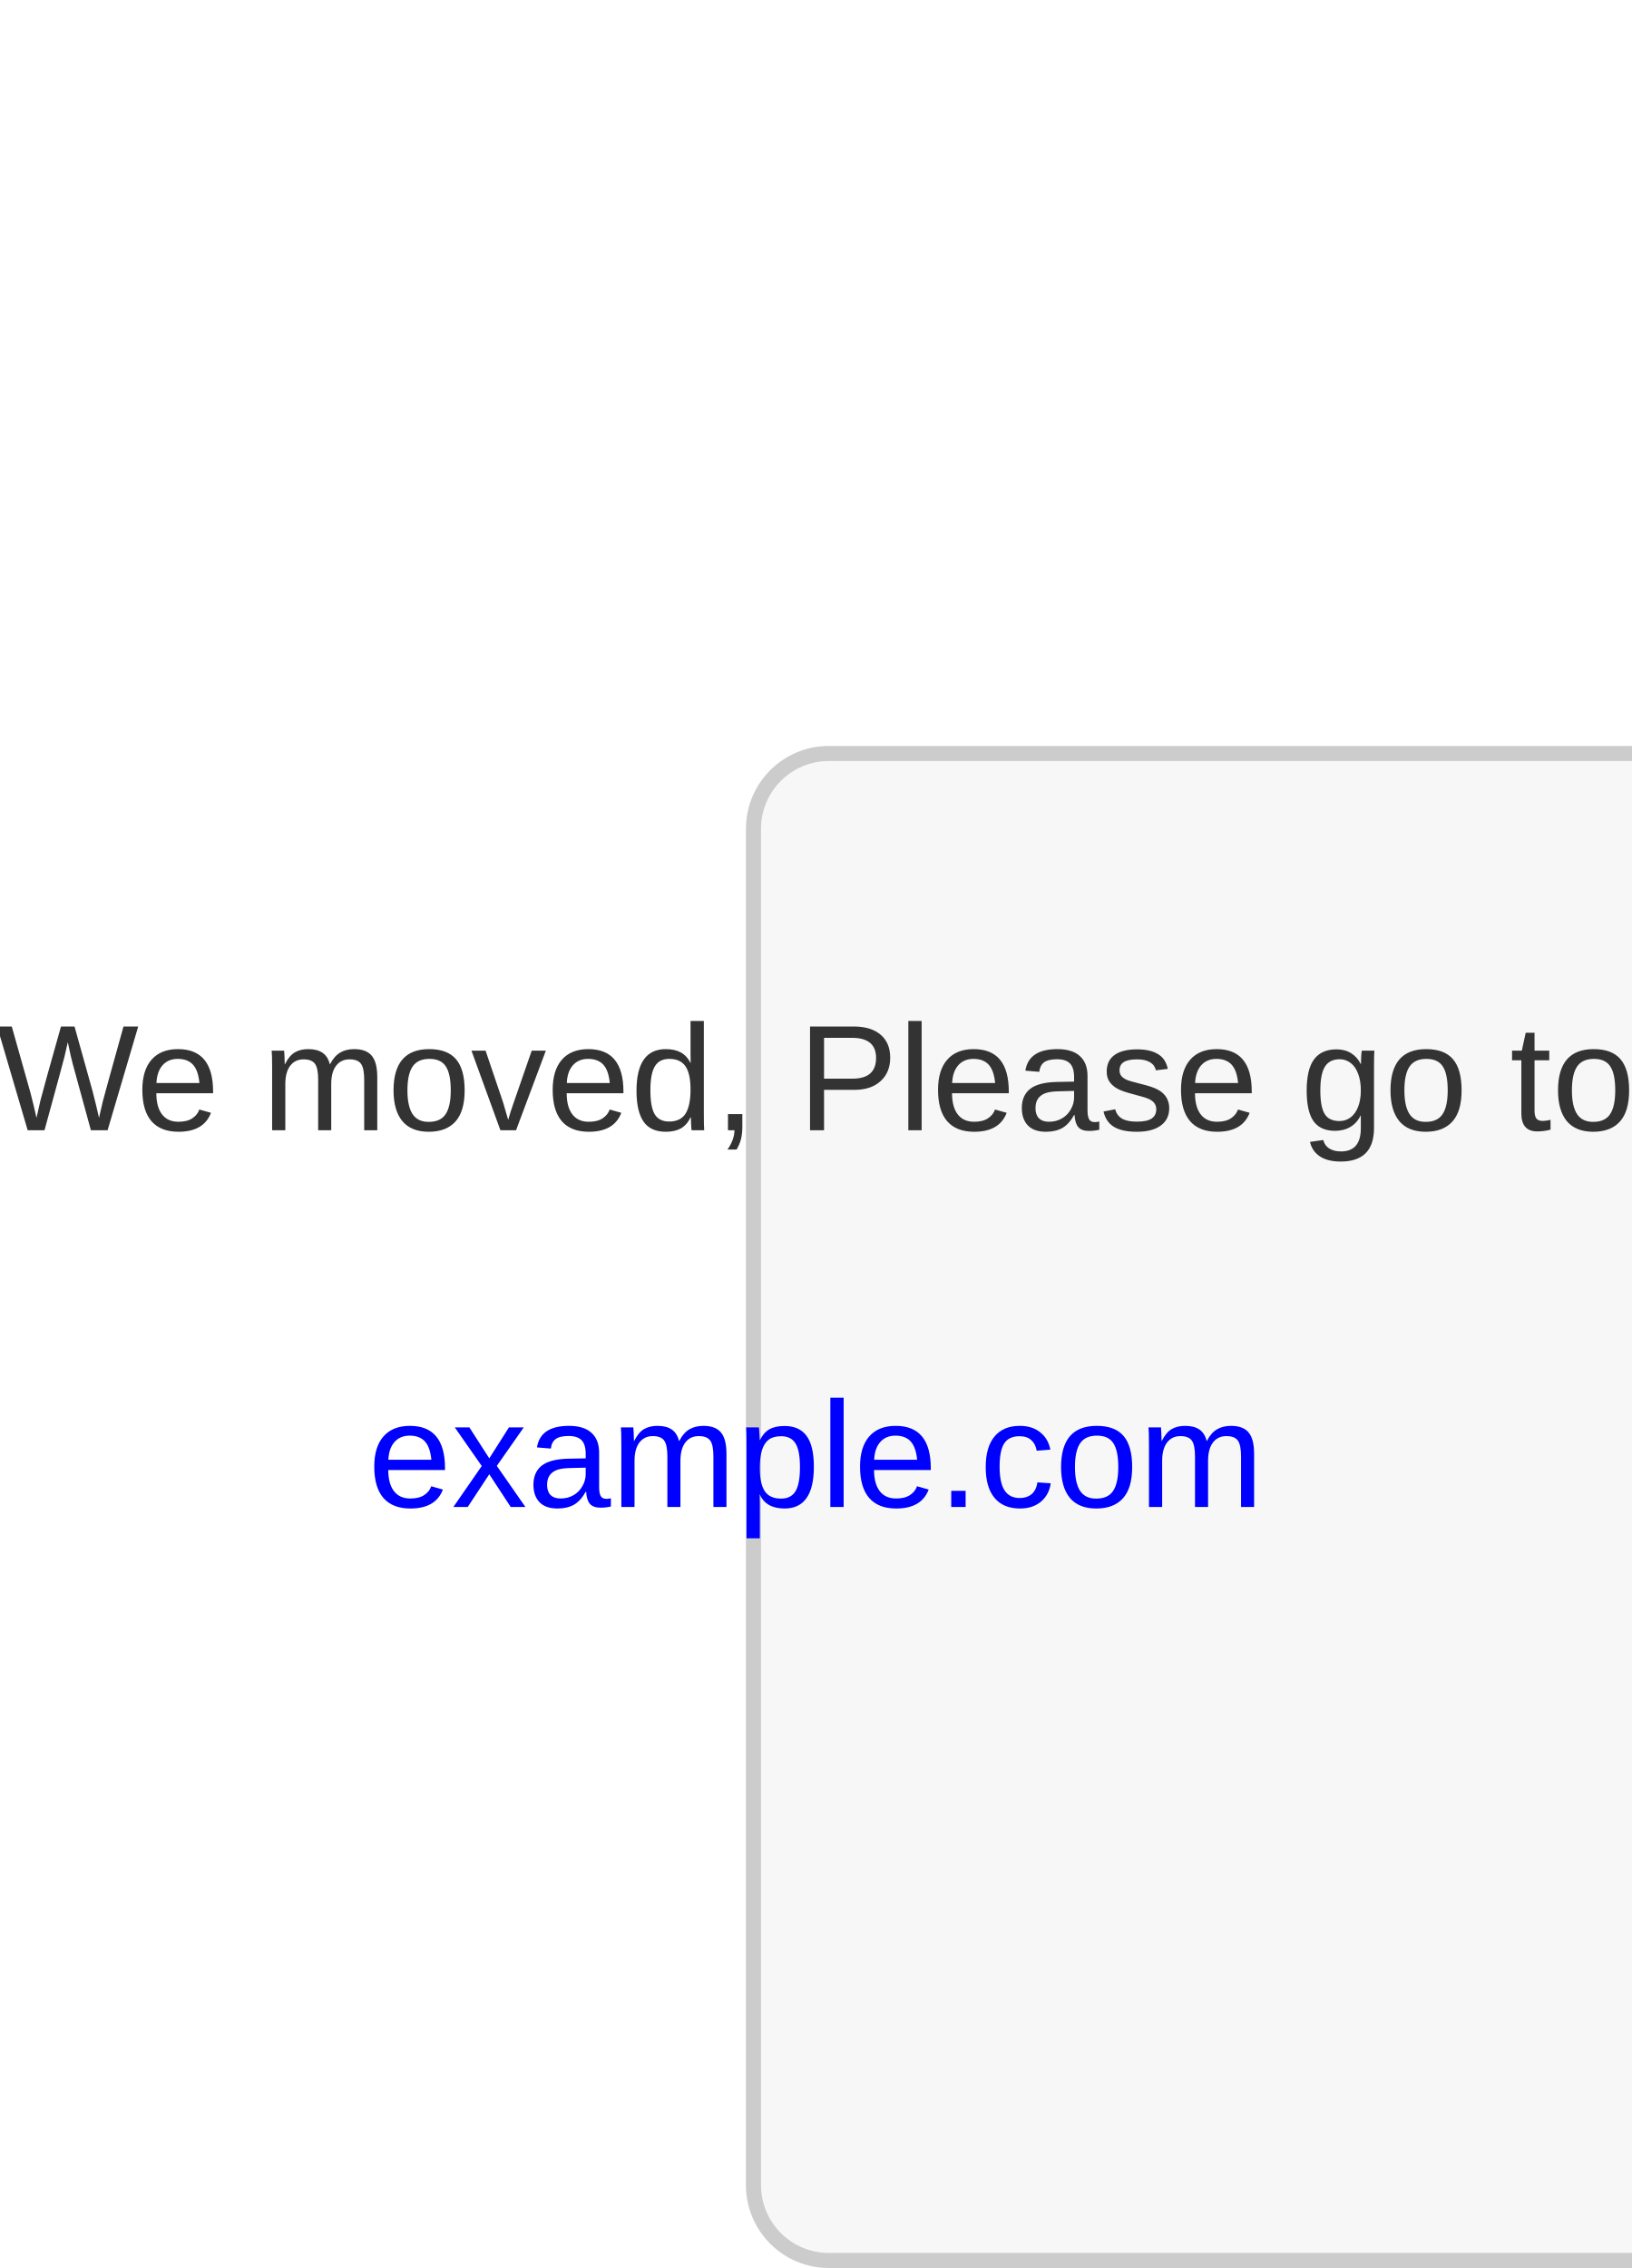
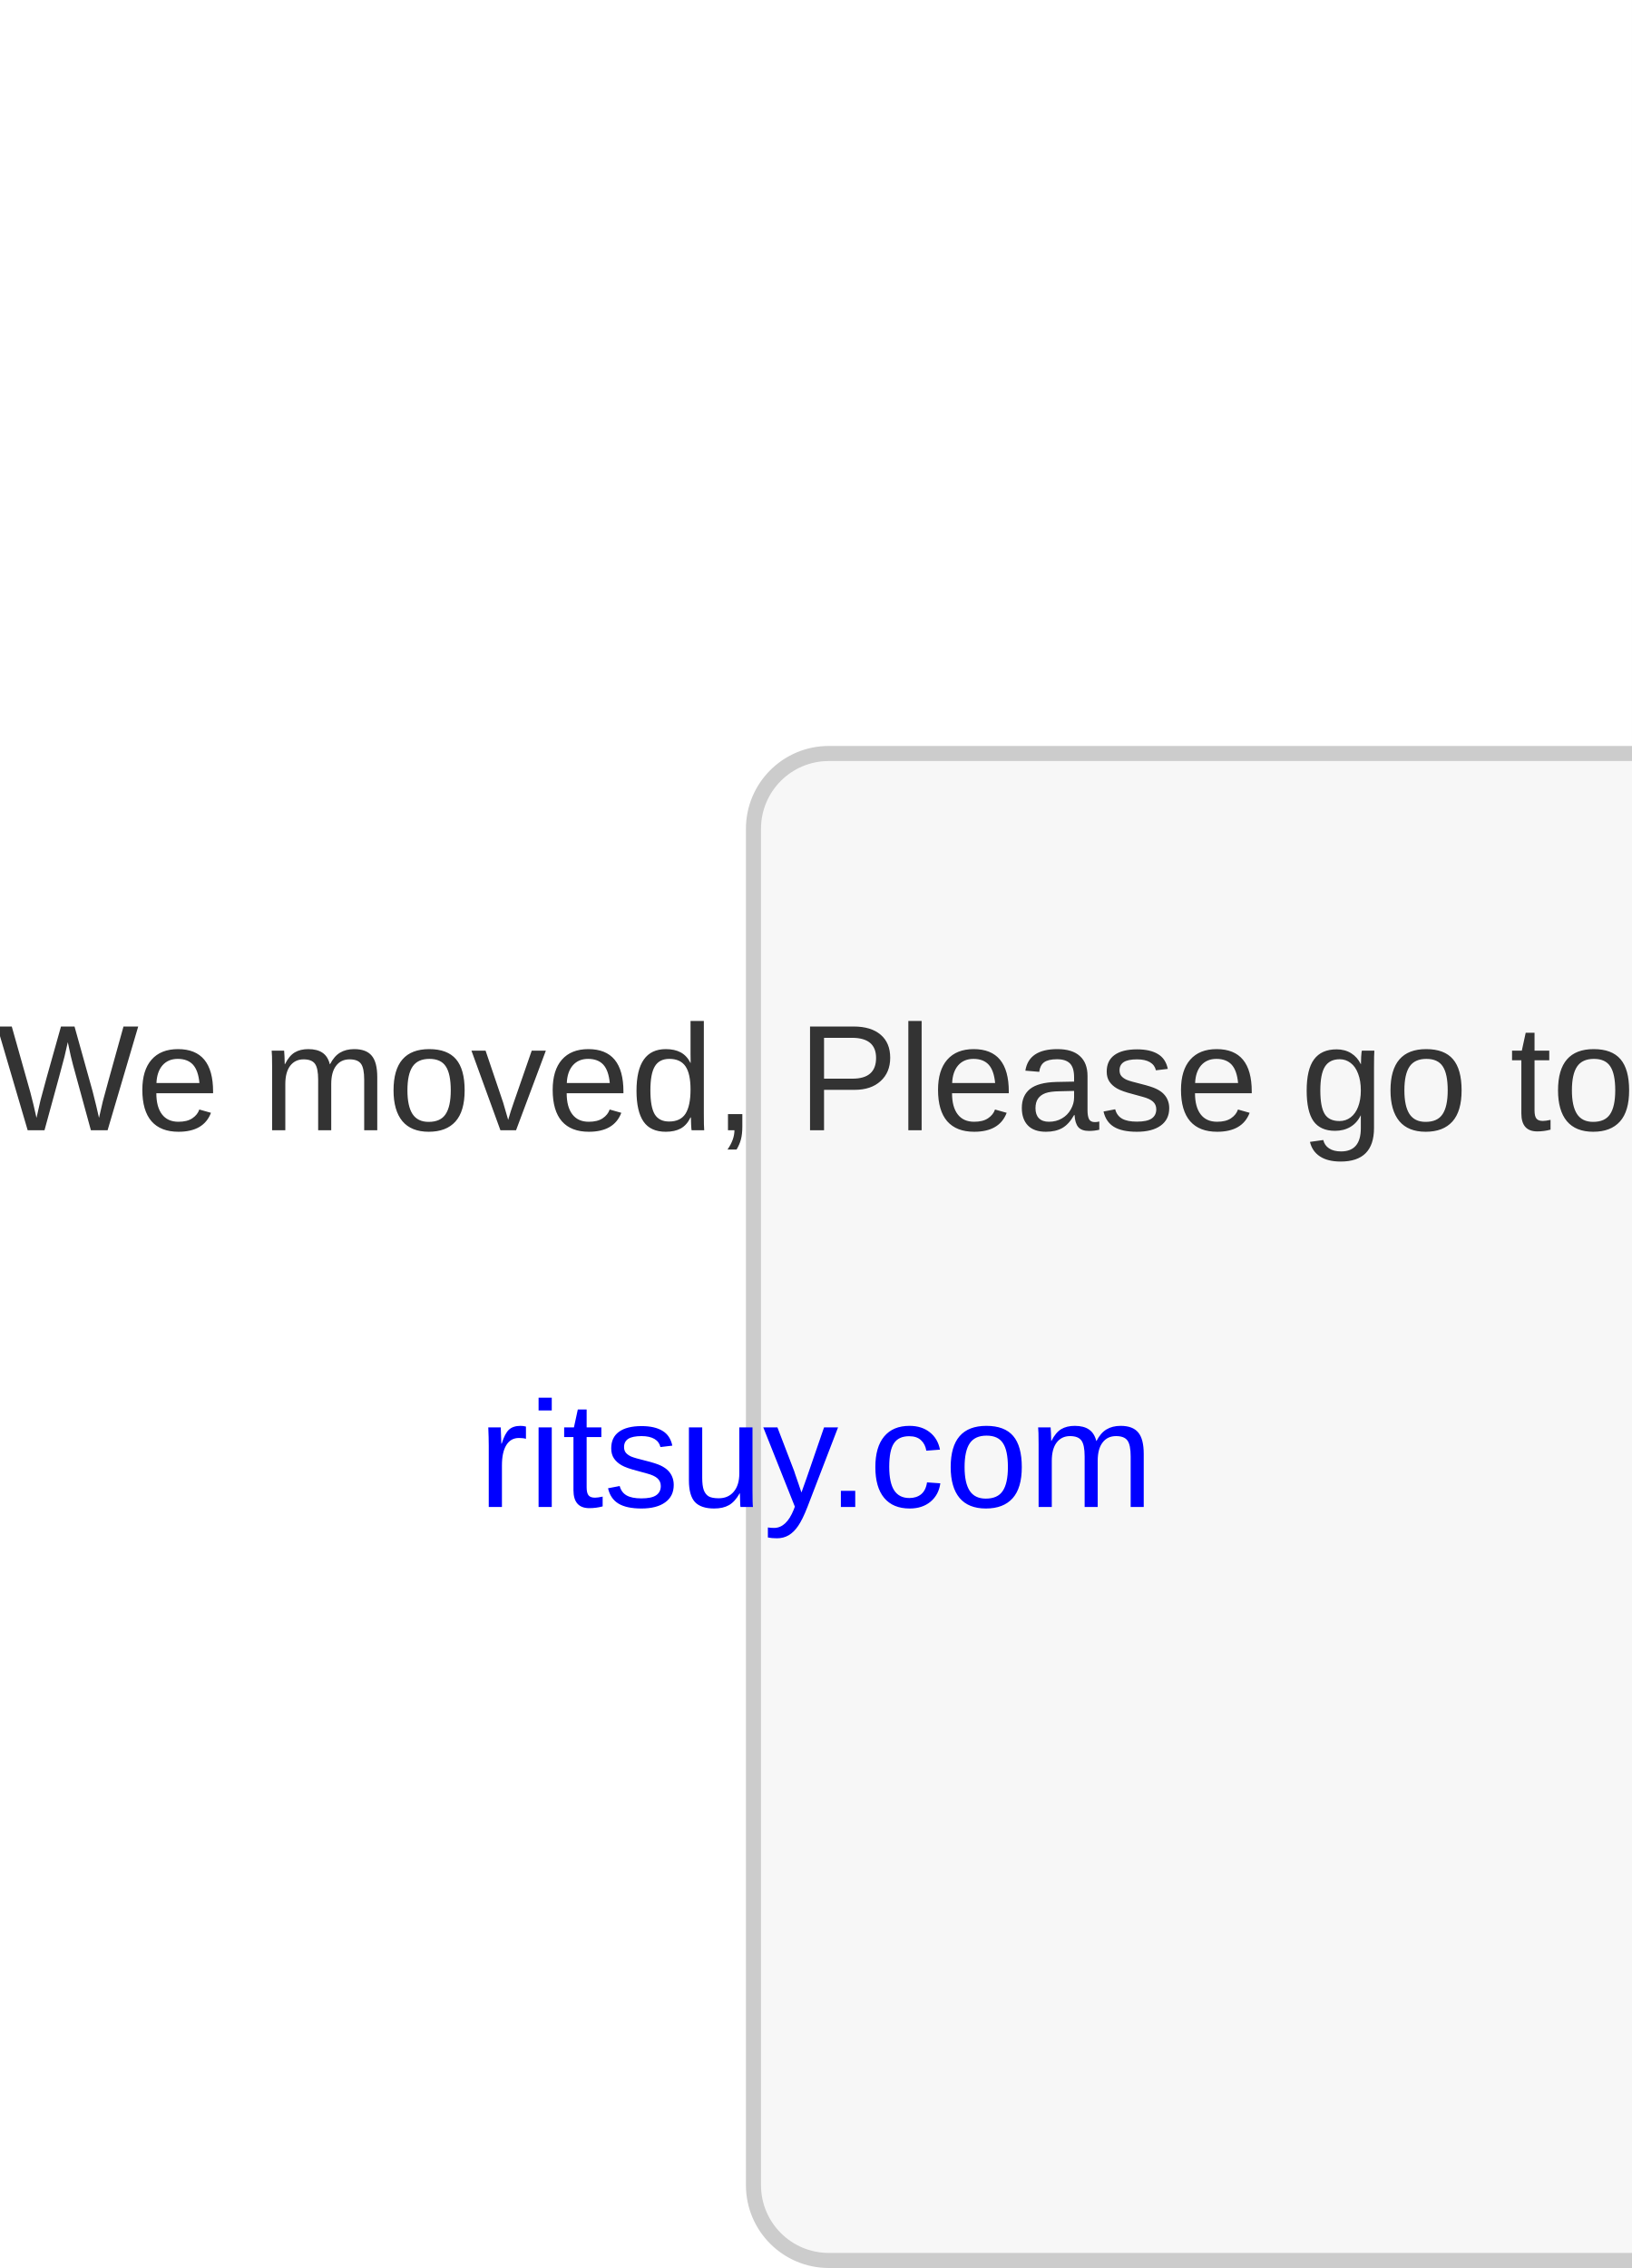
<svg xmlns="http://www.w3.org/2000/svg" width="100%" height="100%">
  <rect width="100%" height="100%" fill="white" />
  <rect x="100" y="100" width="90%" height="200" fill="#f7f7f7" stroke="#ccc" stroke-width="2" rx="10" ry="10" />
  <text x="50%" y="150" font-family="Arial" font-size="20" text-anchor="middle" fill="#333">We moved, Please go to</text>
-   <text x="50%" y="200" font-family="Arial" font-size="20" text-anchor="middle" fill="blue">example.com</text>
+   <text x="50%" y="200" font-family="Arial" font-size="20" text-anchor="middle" fill="blue">ritsuy.com</text>
</svg>
